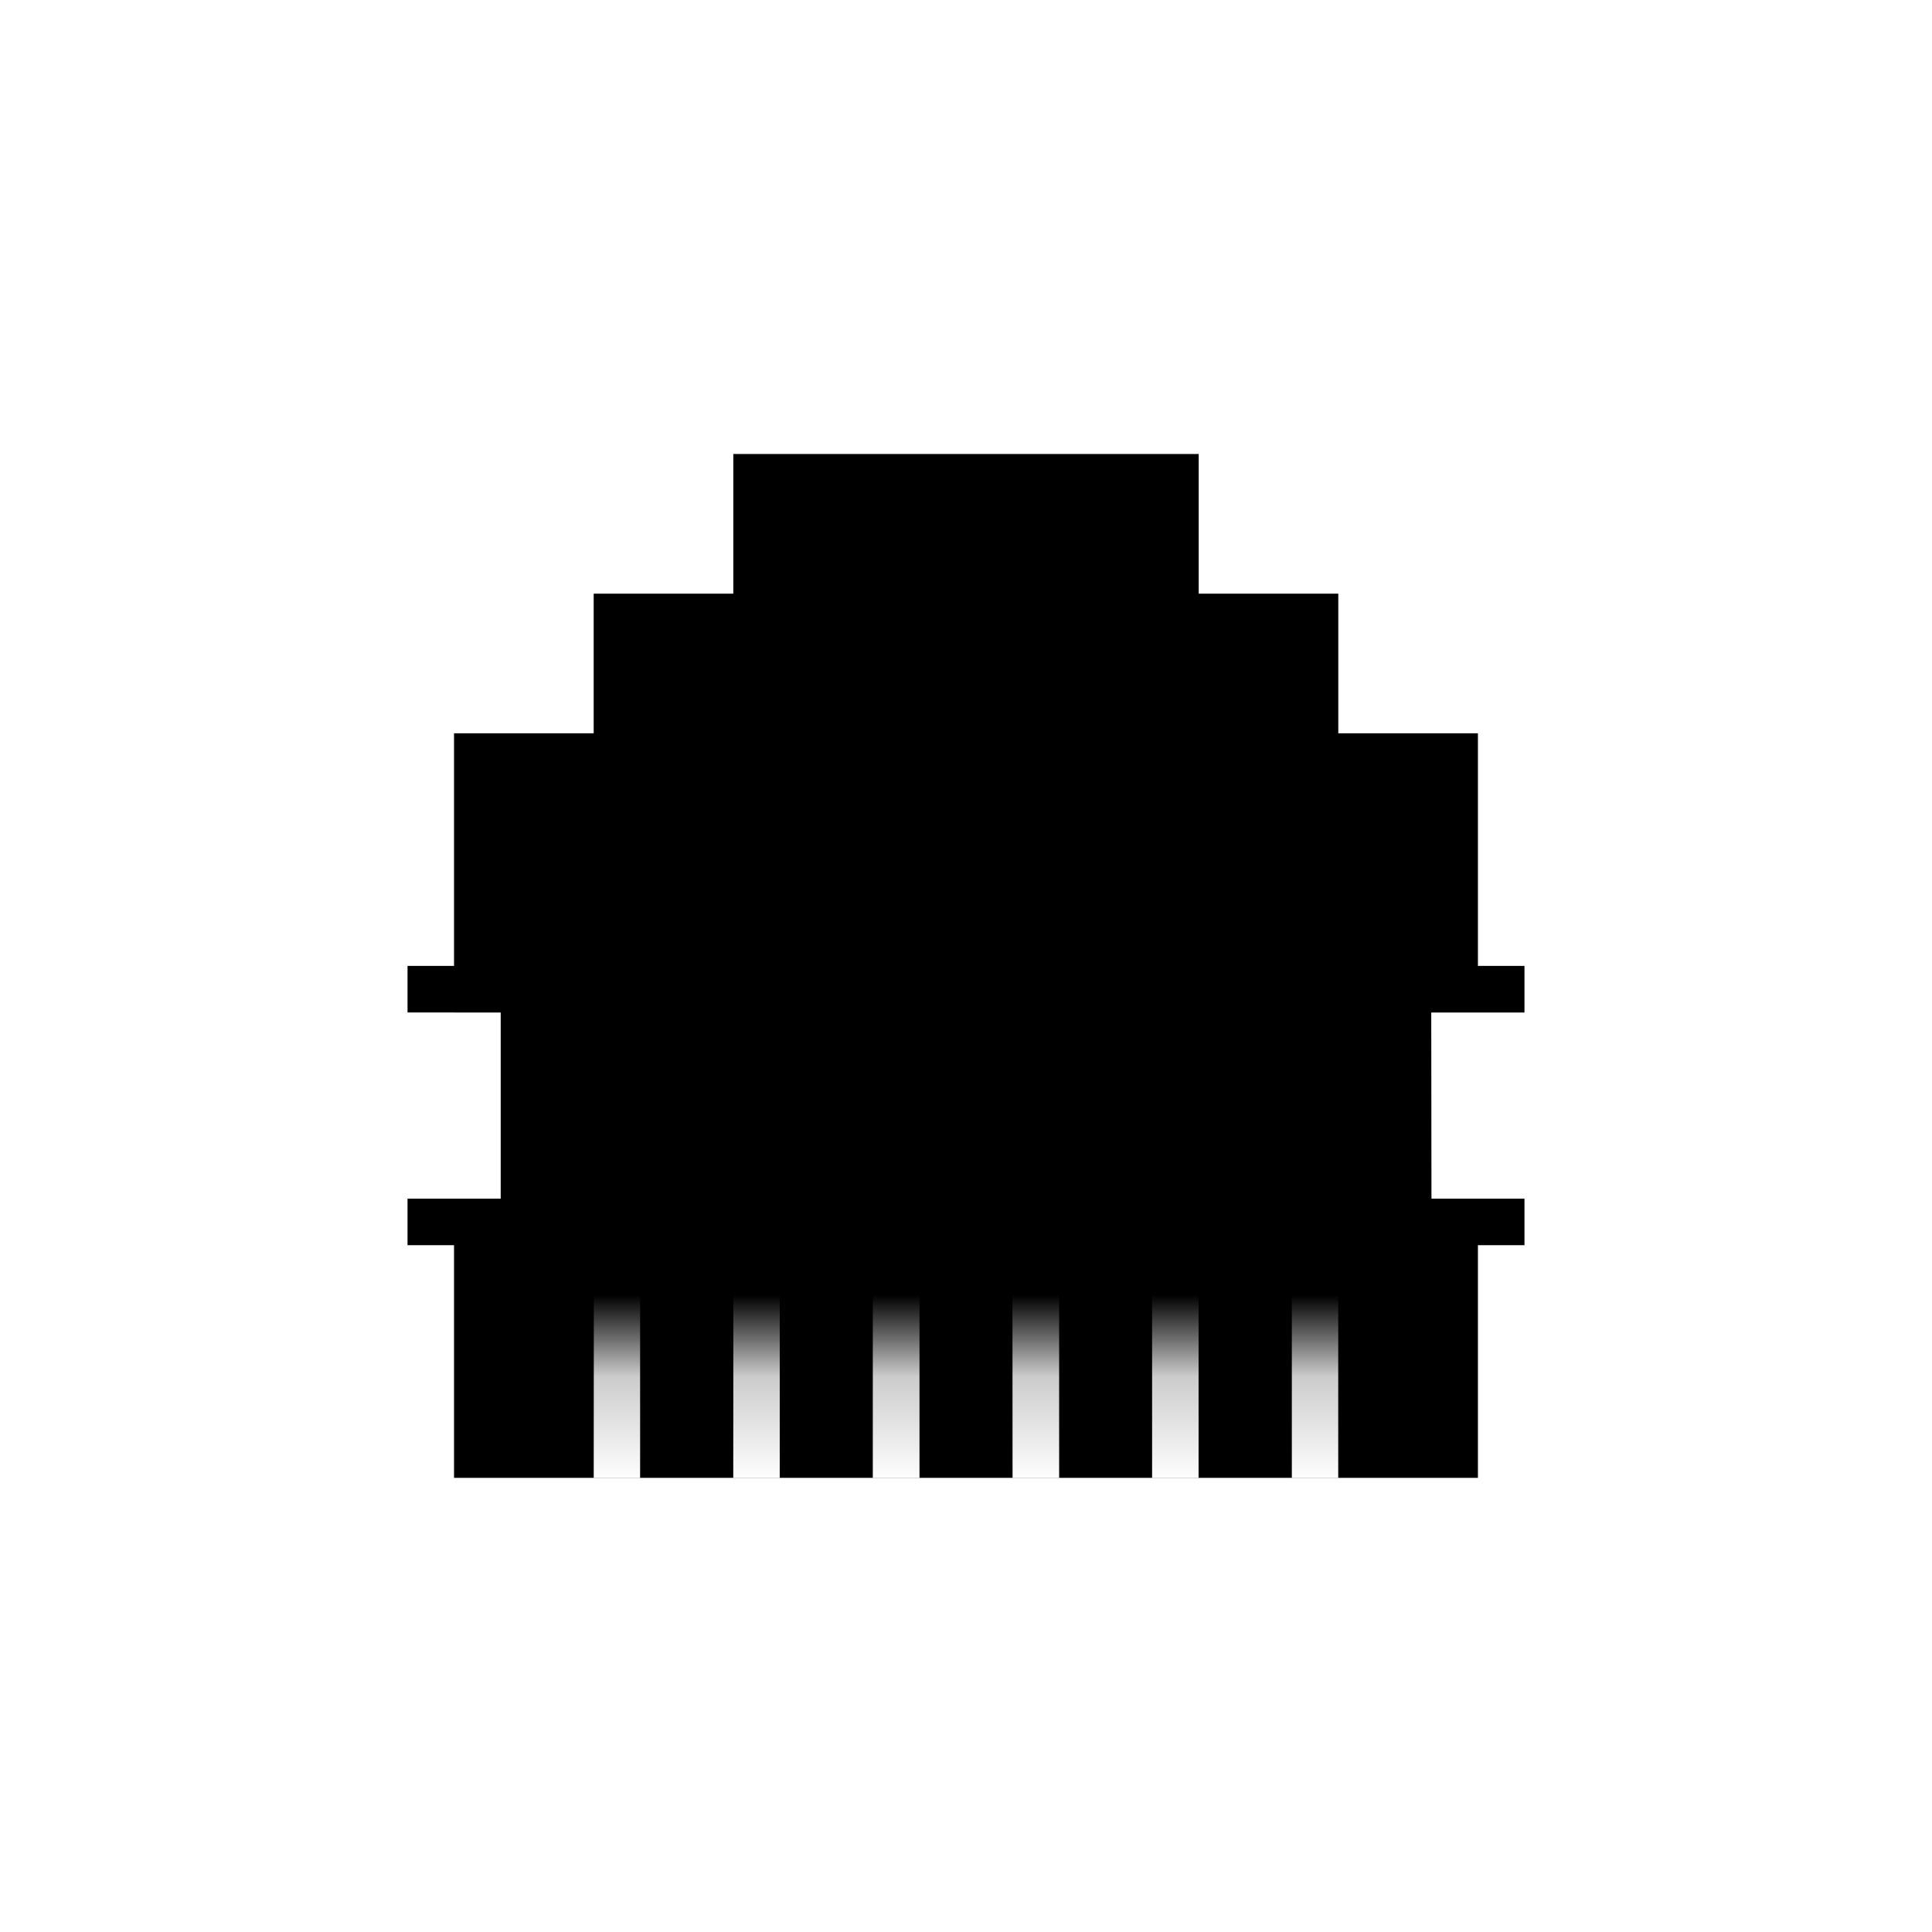
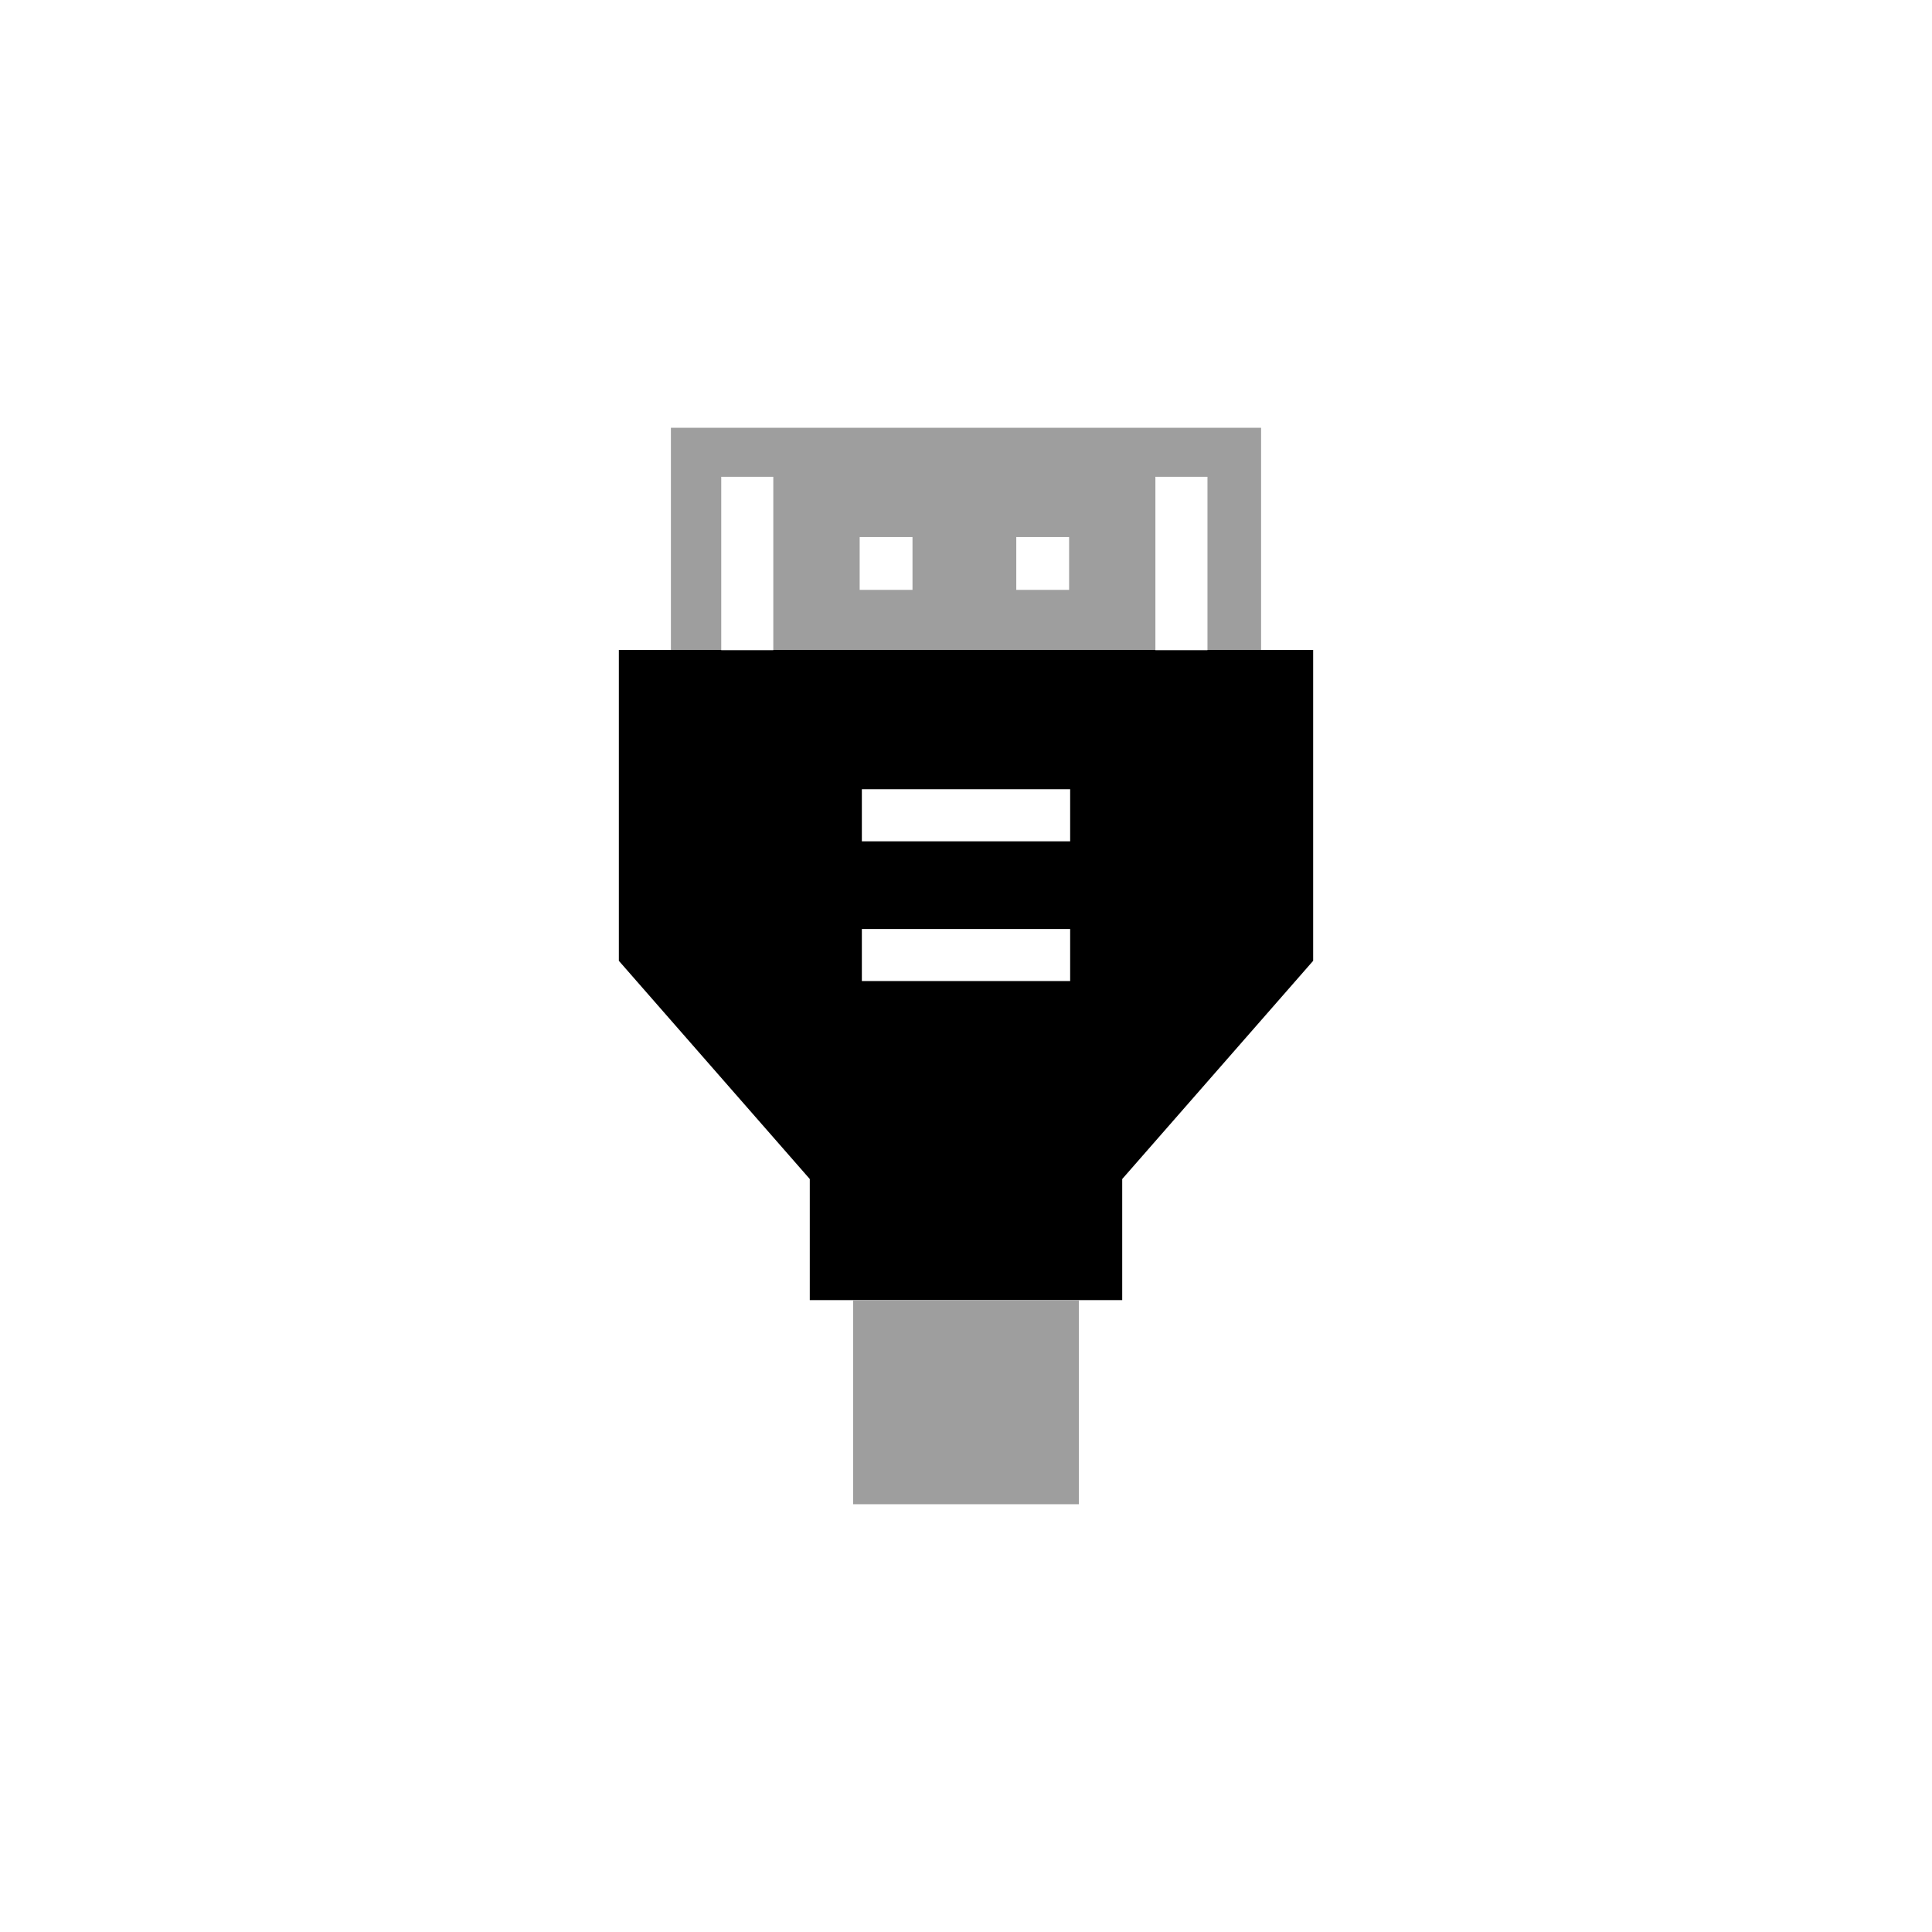
<svg xmlns="http://www.w3.org/2000/svg" width="100%" height="100%" viewBox="0 0 64 64" version="1.1" xml:space="preserve" style="fill-rule:evenodd;clip-rule:evenodd;stroke-linejoin:round;stroke-miterlimit:2;">
-   <g transform="matrix(0.215836,0,0,0.215836,14.6851,15.1338)">
-     <g transform="matrix(1.10246,0,0,1.10246,-53.1149,-48.0541)">
-       <path d="M88.551,43.191L88.551,62.632L69.113,62.632L69.113,82.069L49.672,82.069L49.672,114.458L43.198,114.458L43.198,120.94L49.672,120.94L49.672,120.948L56.169,120.948L56.169,146.859L43.198,146.859L43.198,153.337L49.672,153.337L49.672,185.726L192.212,185.726L192.212,153.337L198.693,153.337L198.693,146.859L185.745,146.859L185.715,120.948L198.693,120.948L198.693,114.458L192.212,114.458L192.212,82.069L172.774,82.069L172.774,62.632L153.341,62.632L153.341,43.191L88.551,43.191Z" style="fill:rgb(0,0,0);fill-rule:nonzero;" />
+   <g transform="matrix(1.09524,0,0,1.09524,-3.04762,-3.04762)">
+     <g transform="matrix(0.537227,0,0,0.537227,6.21778,5.53507)">
+       <path d="M28.447,31.468L67.536,31.468L67.536,48.97L56.786,61.255L56.786,68.073L39.196,68.073L39.196,61.255L28.447,48.97L28.447,31.468ZM53.855,39.311L42.128,39.311L42.128,42.243L53.855,42.243L53.855,39.311ZM53.855,47.178L42.128,47.178L42.128,50.11L53.855,50.11L53.855,47.178Z" />
    </g>
-     <g transform="matrix(4.16667,0,0,4.16667,-53.1149,-48.0541)">
-       <path d="M18.288,49.147L19.997,49.147L19.997,42.28L18.292,42.28L18.288,49.147ZM23.428,49.147L25.14,49.147L25.14,42.28L23.432,42.28L23.428,49.147ZM44.003,49.147L45.712,49.147L45.712,42.28L44.003,42.28L44.003,49.147ZM38.856,49.147L40.568,49.147L40.568,42.28L38.856,42.28L38.856,49.147ZM33.716,49.147L35.432,49.147L35.432,42.28L33.712,42.28L33.716,49.147ZM28.568,49.147L30.288,49.147L30.288,42.28L28.568,42.28L28.568,49.147Z" style="fill:url(#_Linear1);fill-rule:nonzero;" />
+     <g transform="matrix(0.537227,0,0,0.537227,6.21778,5.53507)">
+       <path d="M34.211,31.468L31.378,31.468L31.378,18.96L64.604,18.96L64.604,31.468L61.586,31.468L61.586,21.719L58.654,21.719L58.654,31.468L37.142,31.468L37.142,21.719L34.211,21.719L34.211,31.468ZM58.654,31.468L61.586,31.468L61.586,31.491L58.654,31.491L58.654,31.468ZM34.211,31.468L37.142,31.468L37.142,31.491L34.211,31.491L34.211,31.468ZM53.796,25.112L50.822,25.112L50.822,28.086L53.796,28.086L53.796,25.112ZM44.979,25.112L42.005,25.112L42.005,28.086L44.979,28.086L44.979,25.112ZM41.639,68.073L54.343,68.073L54.343,79.564L41.639,79.564L41.639,68.073Z" style="fill:rgb(158,158,158);" />
    </g>
  </g>
-   <defs>
-     <linearGradient id="_Linear1" x1="0" y1="0" x2="1" y2="0" gradientUnits="userSpaceOnUse" gradientTransform="matrix(4.20503e-16,-6.86733,6.86733,4.20503e-16,26.8598,49.2662)">
-       <stop offset="0" style="stop-color:white;stop-opacity:1" />
-       <stop offset="0.56" style="stop-color:white;stop-opacity:0.8" />
-       <stop offset="1" style="stop-color:white;stop-opacity:0" />
-     </linearGradient>
-   </defs>
</svg>
